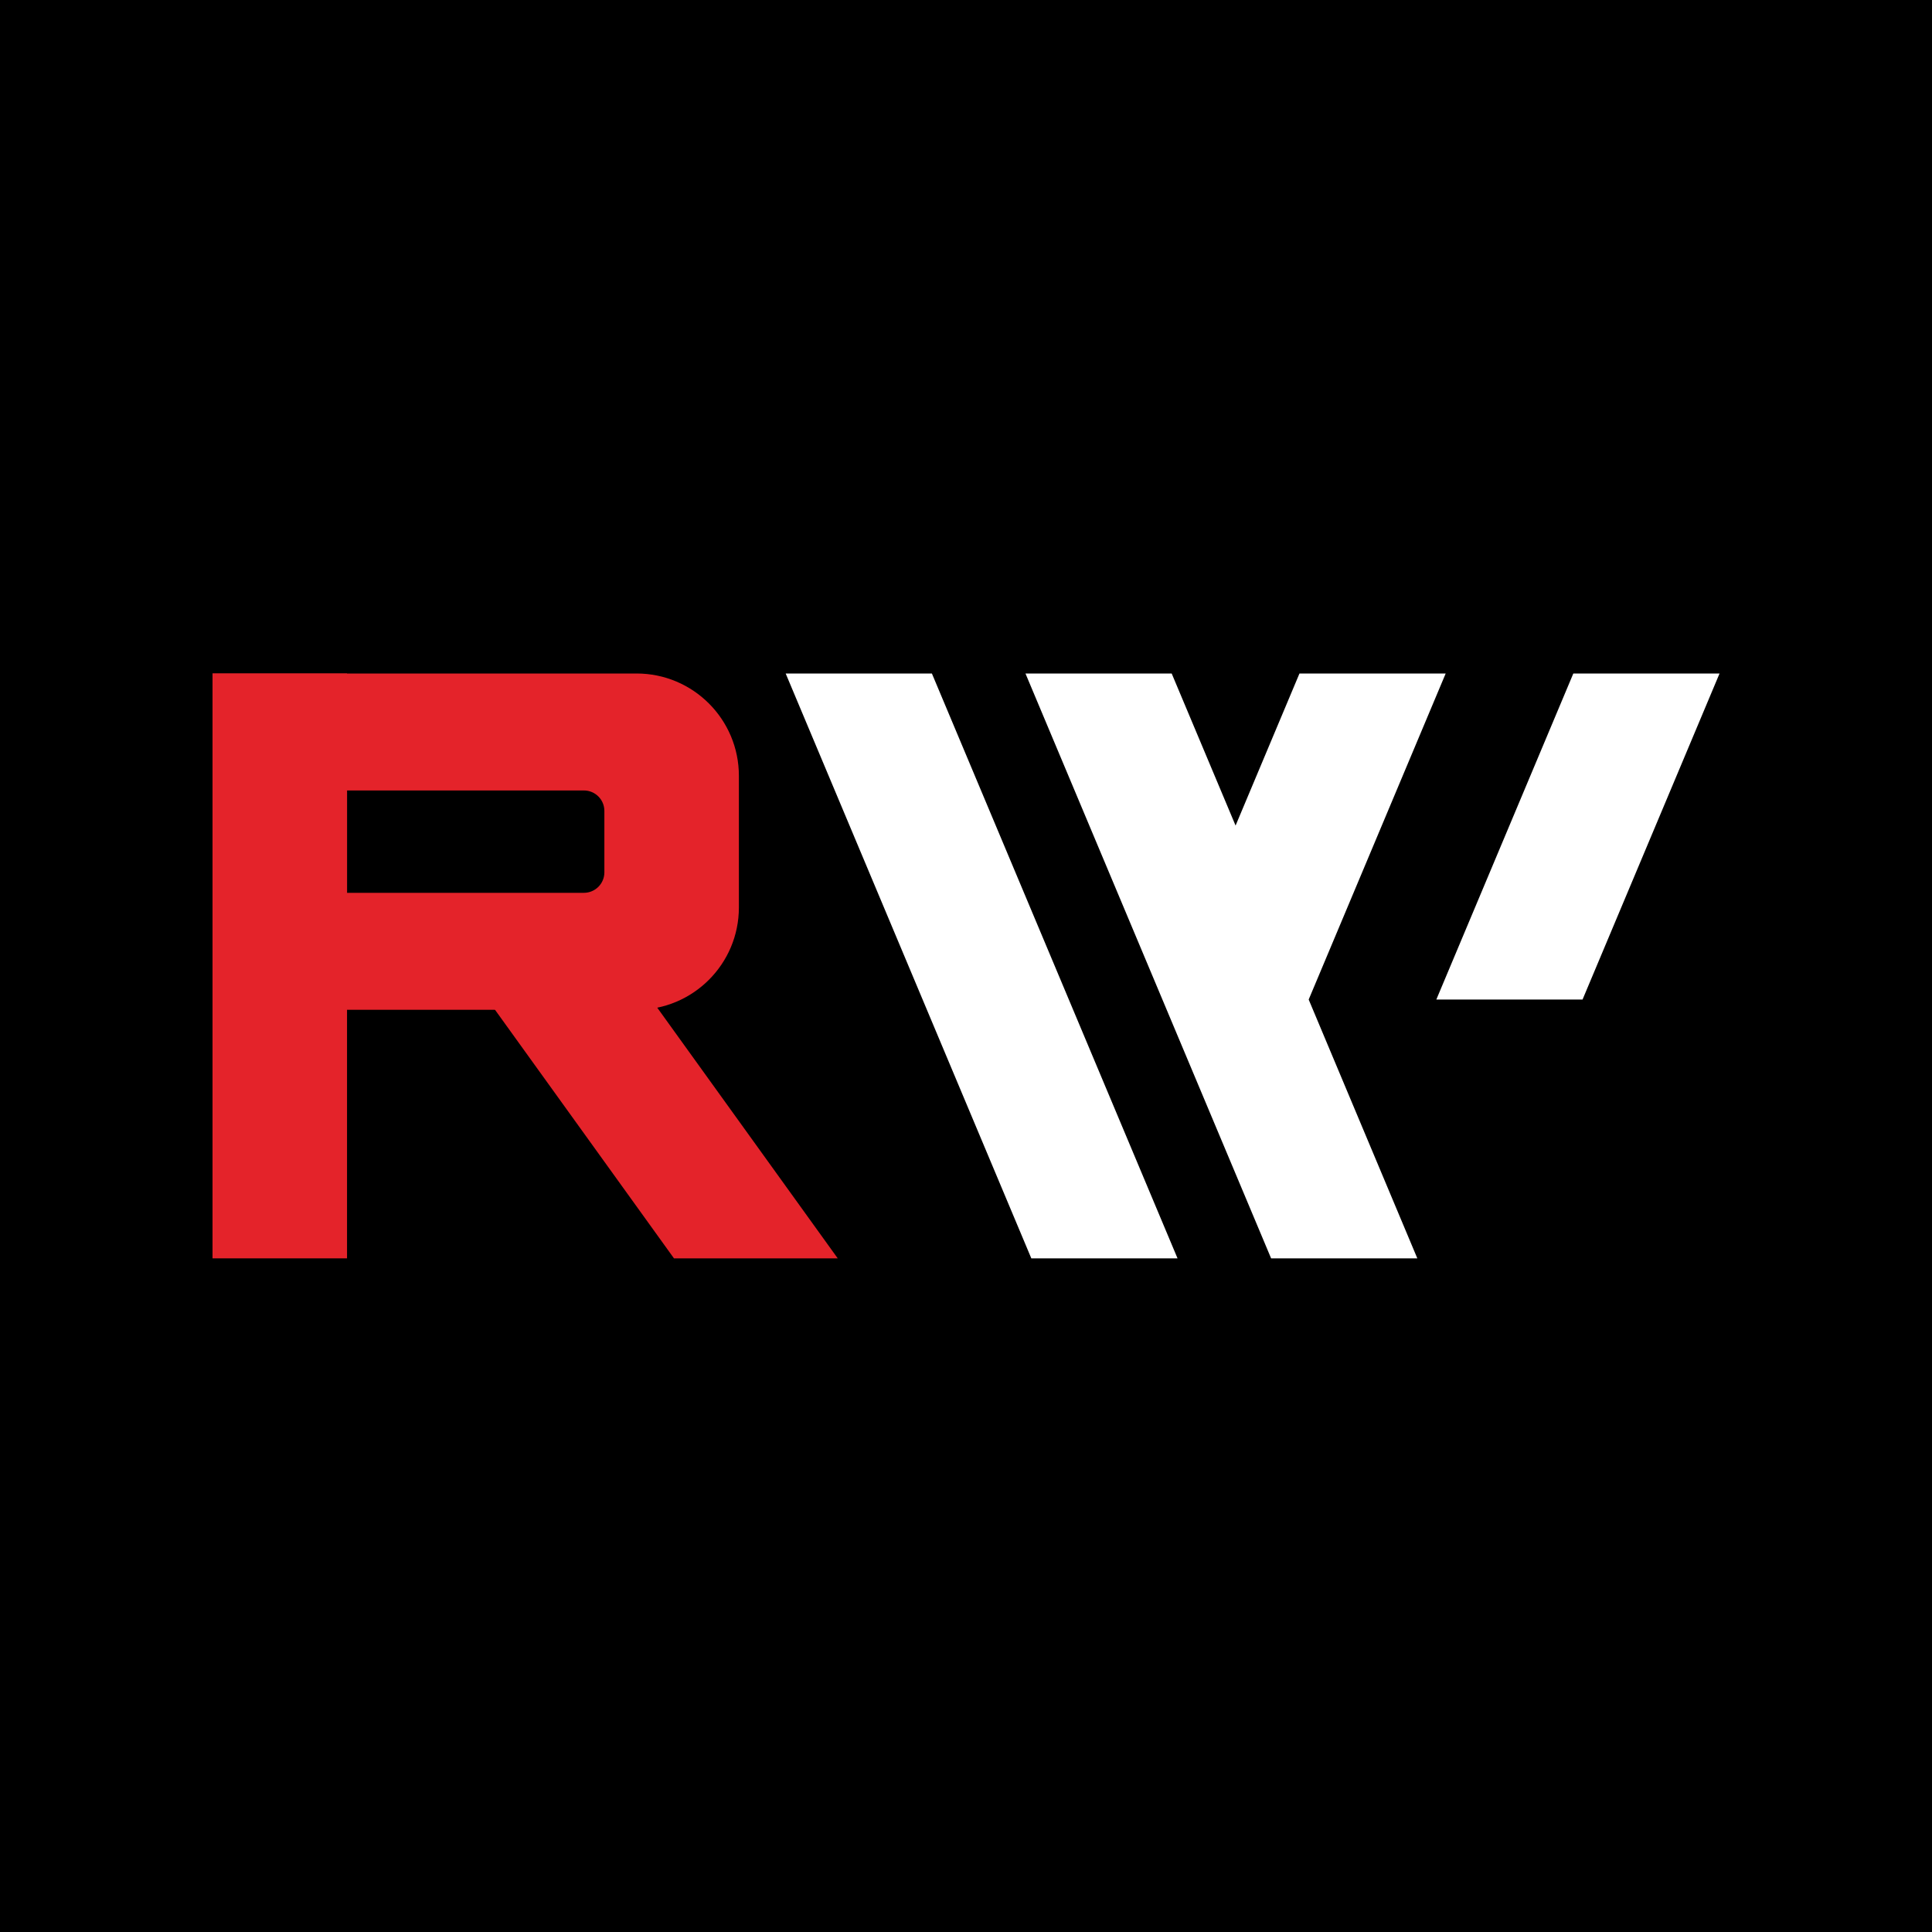
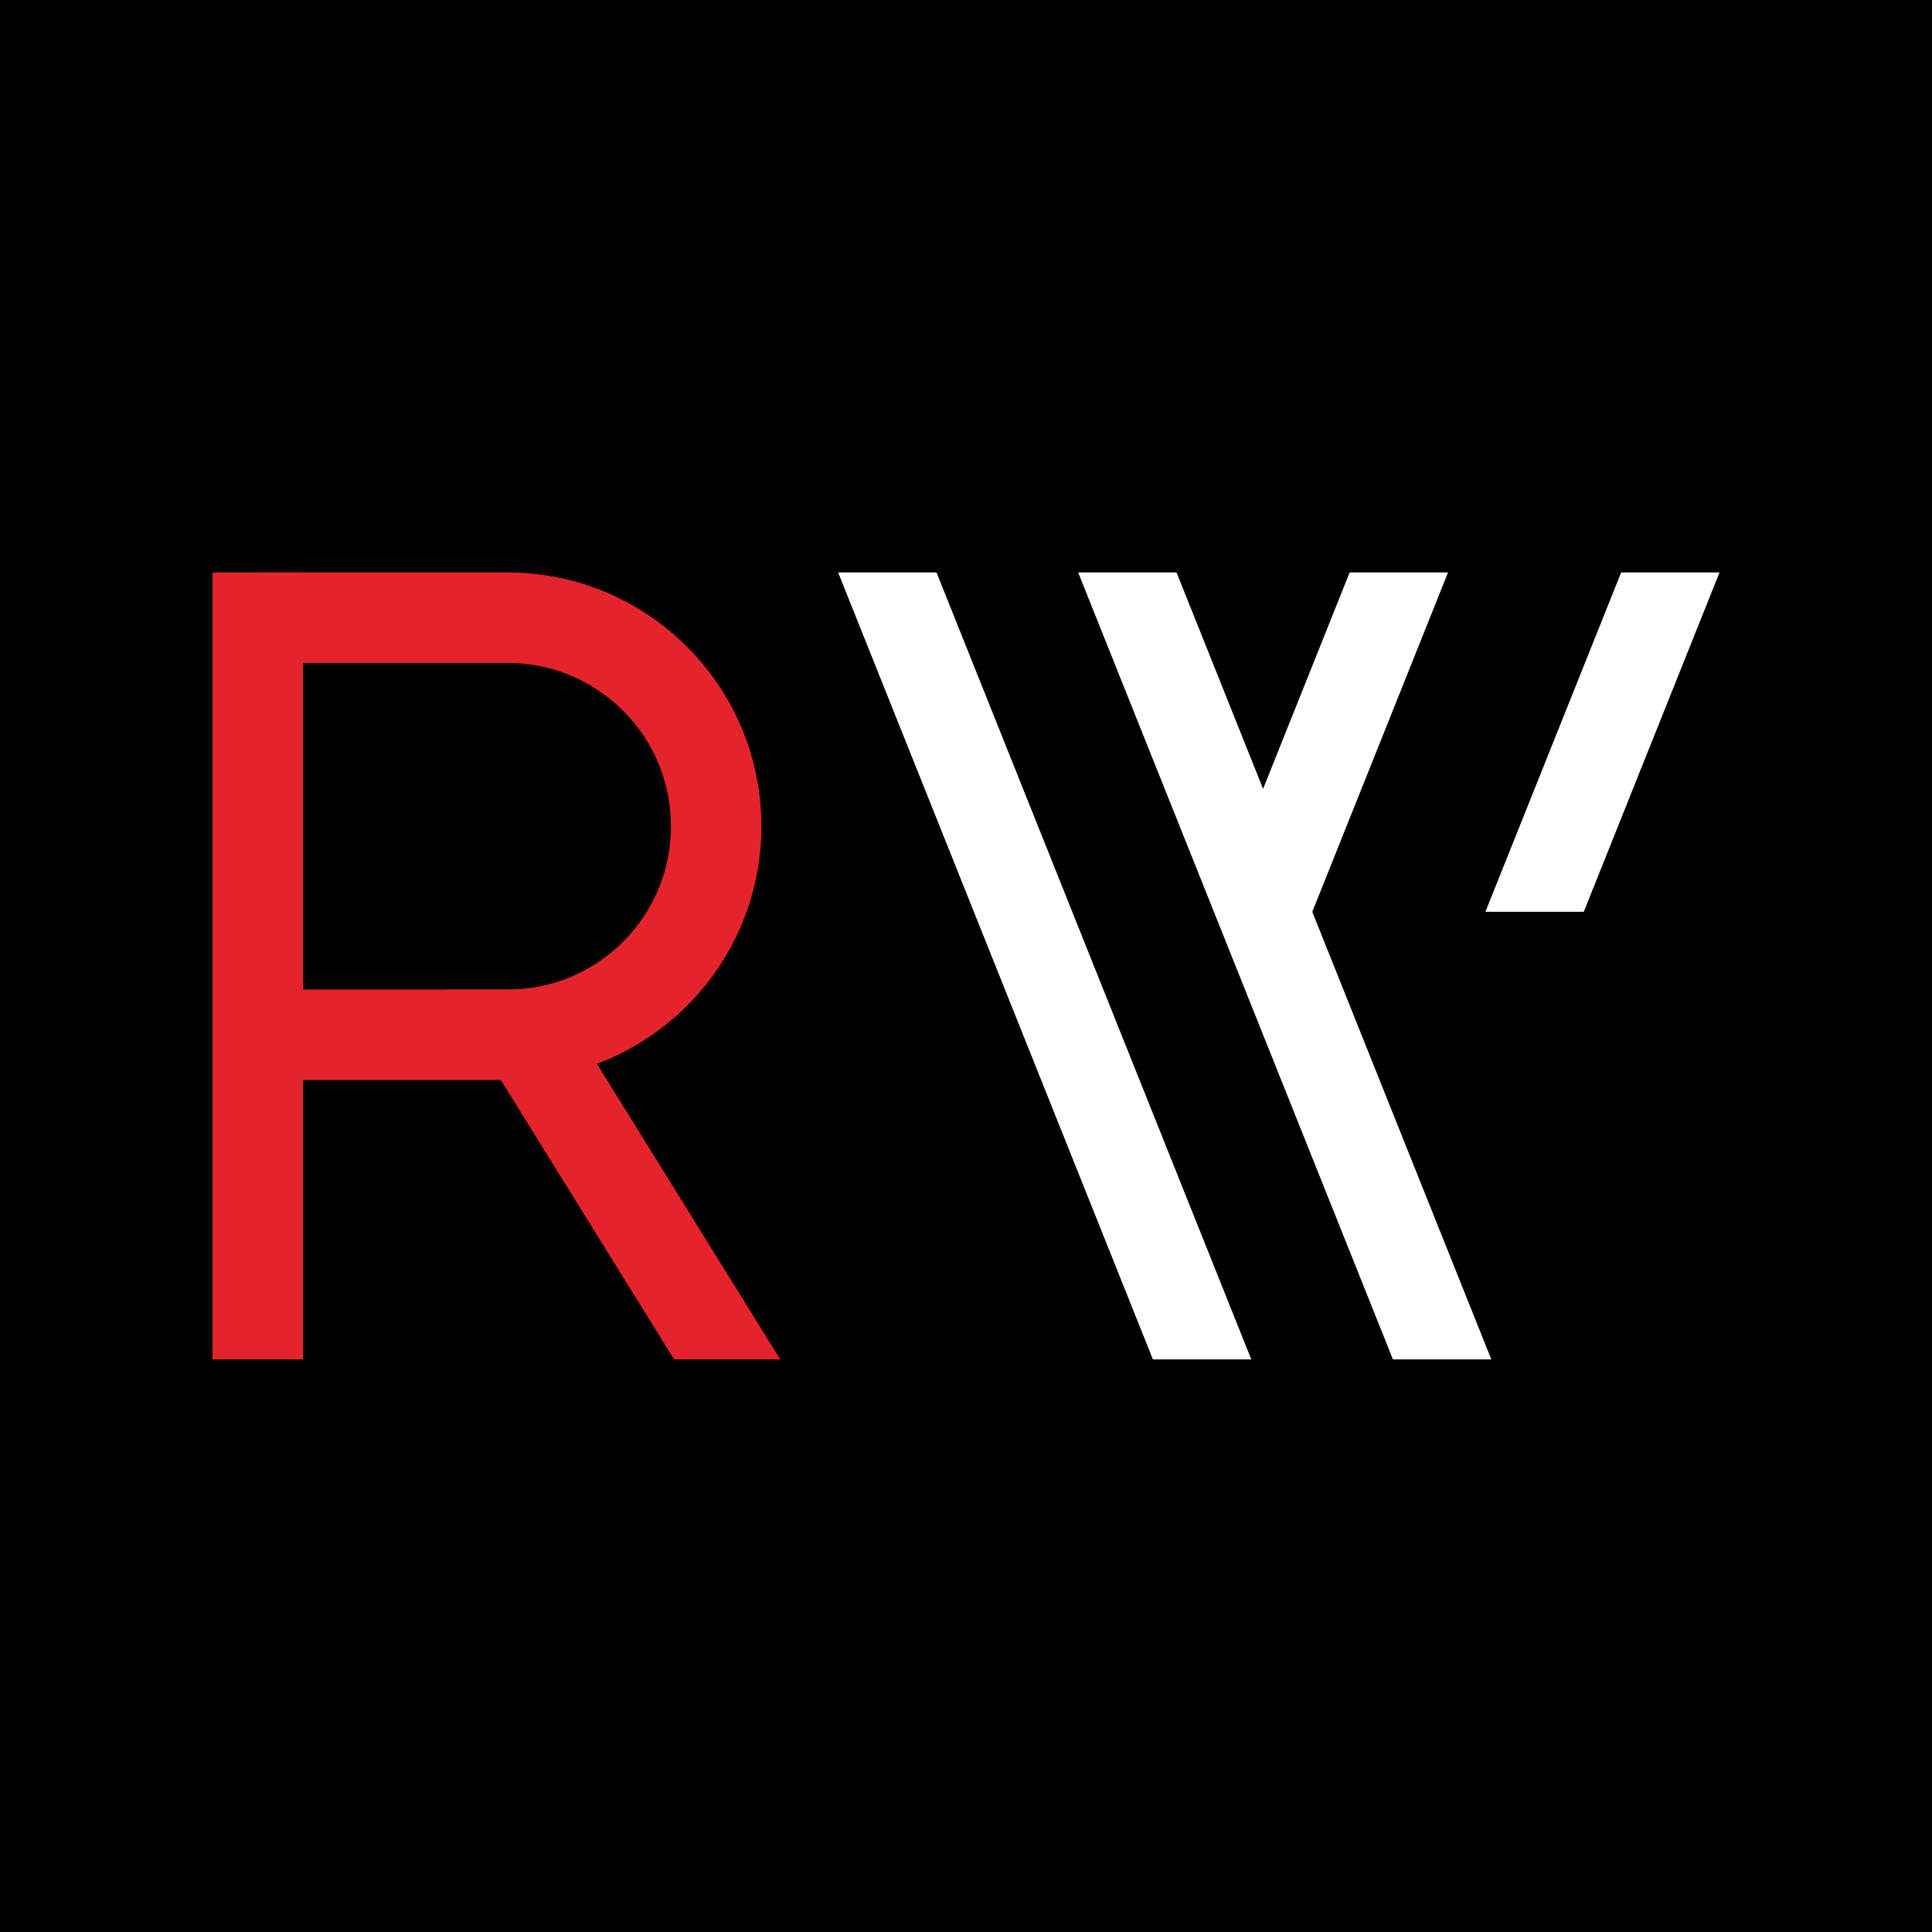
<svg xmlns="http://www.w3.org/2000/svg" viewBox="0 0 1000 1000" role="img" aria-label="Red Welds icon">
  <rect width="100%" height="100%" fill="#000000" />
-   <g transform="translate(110,348.6) scale(0.7568)">
-     <path fill="#E4232A" fill-rule="evenodd" d="M0,0 H290 A70,70 0 0 1 360,70 V160 A70,70 0 0 1 290,230 H0 Z M92,80 H254 A14,14 0 0 1 268,94 V136 A14,14 0 0 1 254,150 H92 Z" />
-     <path fill="#E4232A" d="M0,0 L92,0 L92,400 L0,400 Z" />
-     <path fill="#E4232A" d="M150,170 L262,170 L427.6,400 L315.6,400 Z" />
-     <path fill="#FFFFFF" d="M392,0 L492,0 L660,400 L560,400 Z" />
-     <path fill="#FFFFFF" d="M556,0 L656,0 L699.7,104 L743.4,0 L843.4,0 L749.7,223 L824,400 L724,400 Z" />
-     <path fill="#FFFFFF" d="M930.7,0 L1030.7,0 L937,223 L837,223 Z" />
+   <g transform="translate(110,296.3) scale(1.0183)">
+     <path fill="#E4232A" d="M0,0 L46,0 L46,400 L0,400 Z" />
+     <path fill="none" stroke="#E4232A" stroke-width="46" d="M23.0,23.0 H150 A106,106 0 0 1 150,235.0 H23.0" />
+     <path fill="#E4232A" d="M118,212 L172,212 L288.6,400 L234.6,400 Z" />
+     <path fill="#FFFFFF" d="M318,0 L368,0 L528,400 L478,400 Z" />
+     <path fill="#FFFFFF" d="M440,0 L490,0 L534,110 L578,0 L628,0 L559,172.5 L650,400 L600,400 Z" />
+     <path fill="#FFFFFF" d="M716,0 L766,0 L697,172.5 L647,172.5 Z" />
  </g>
</svg>
